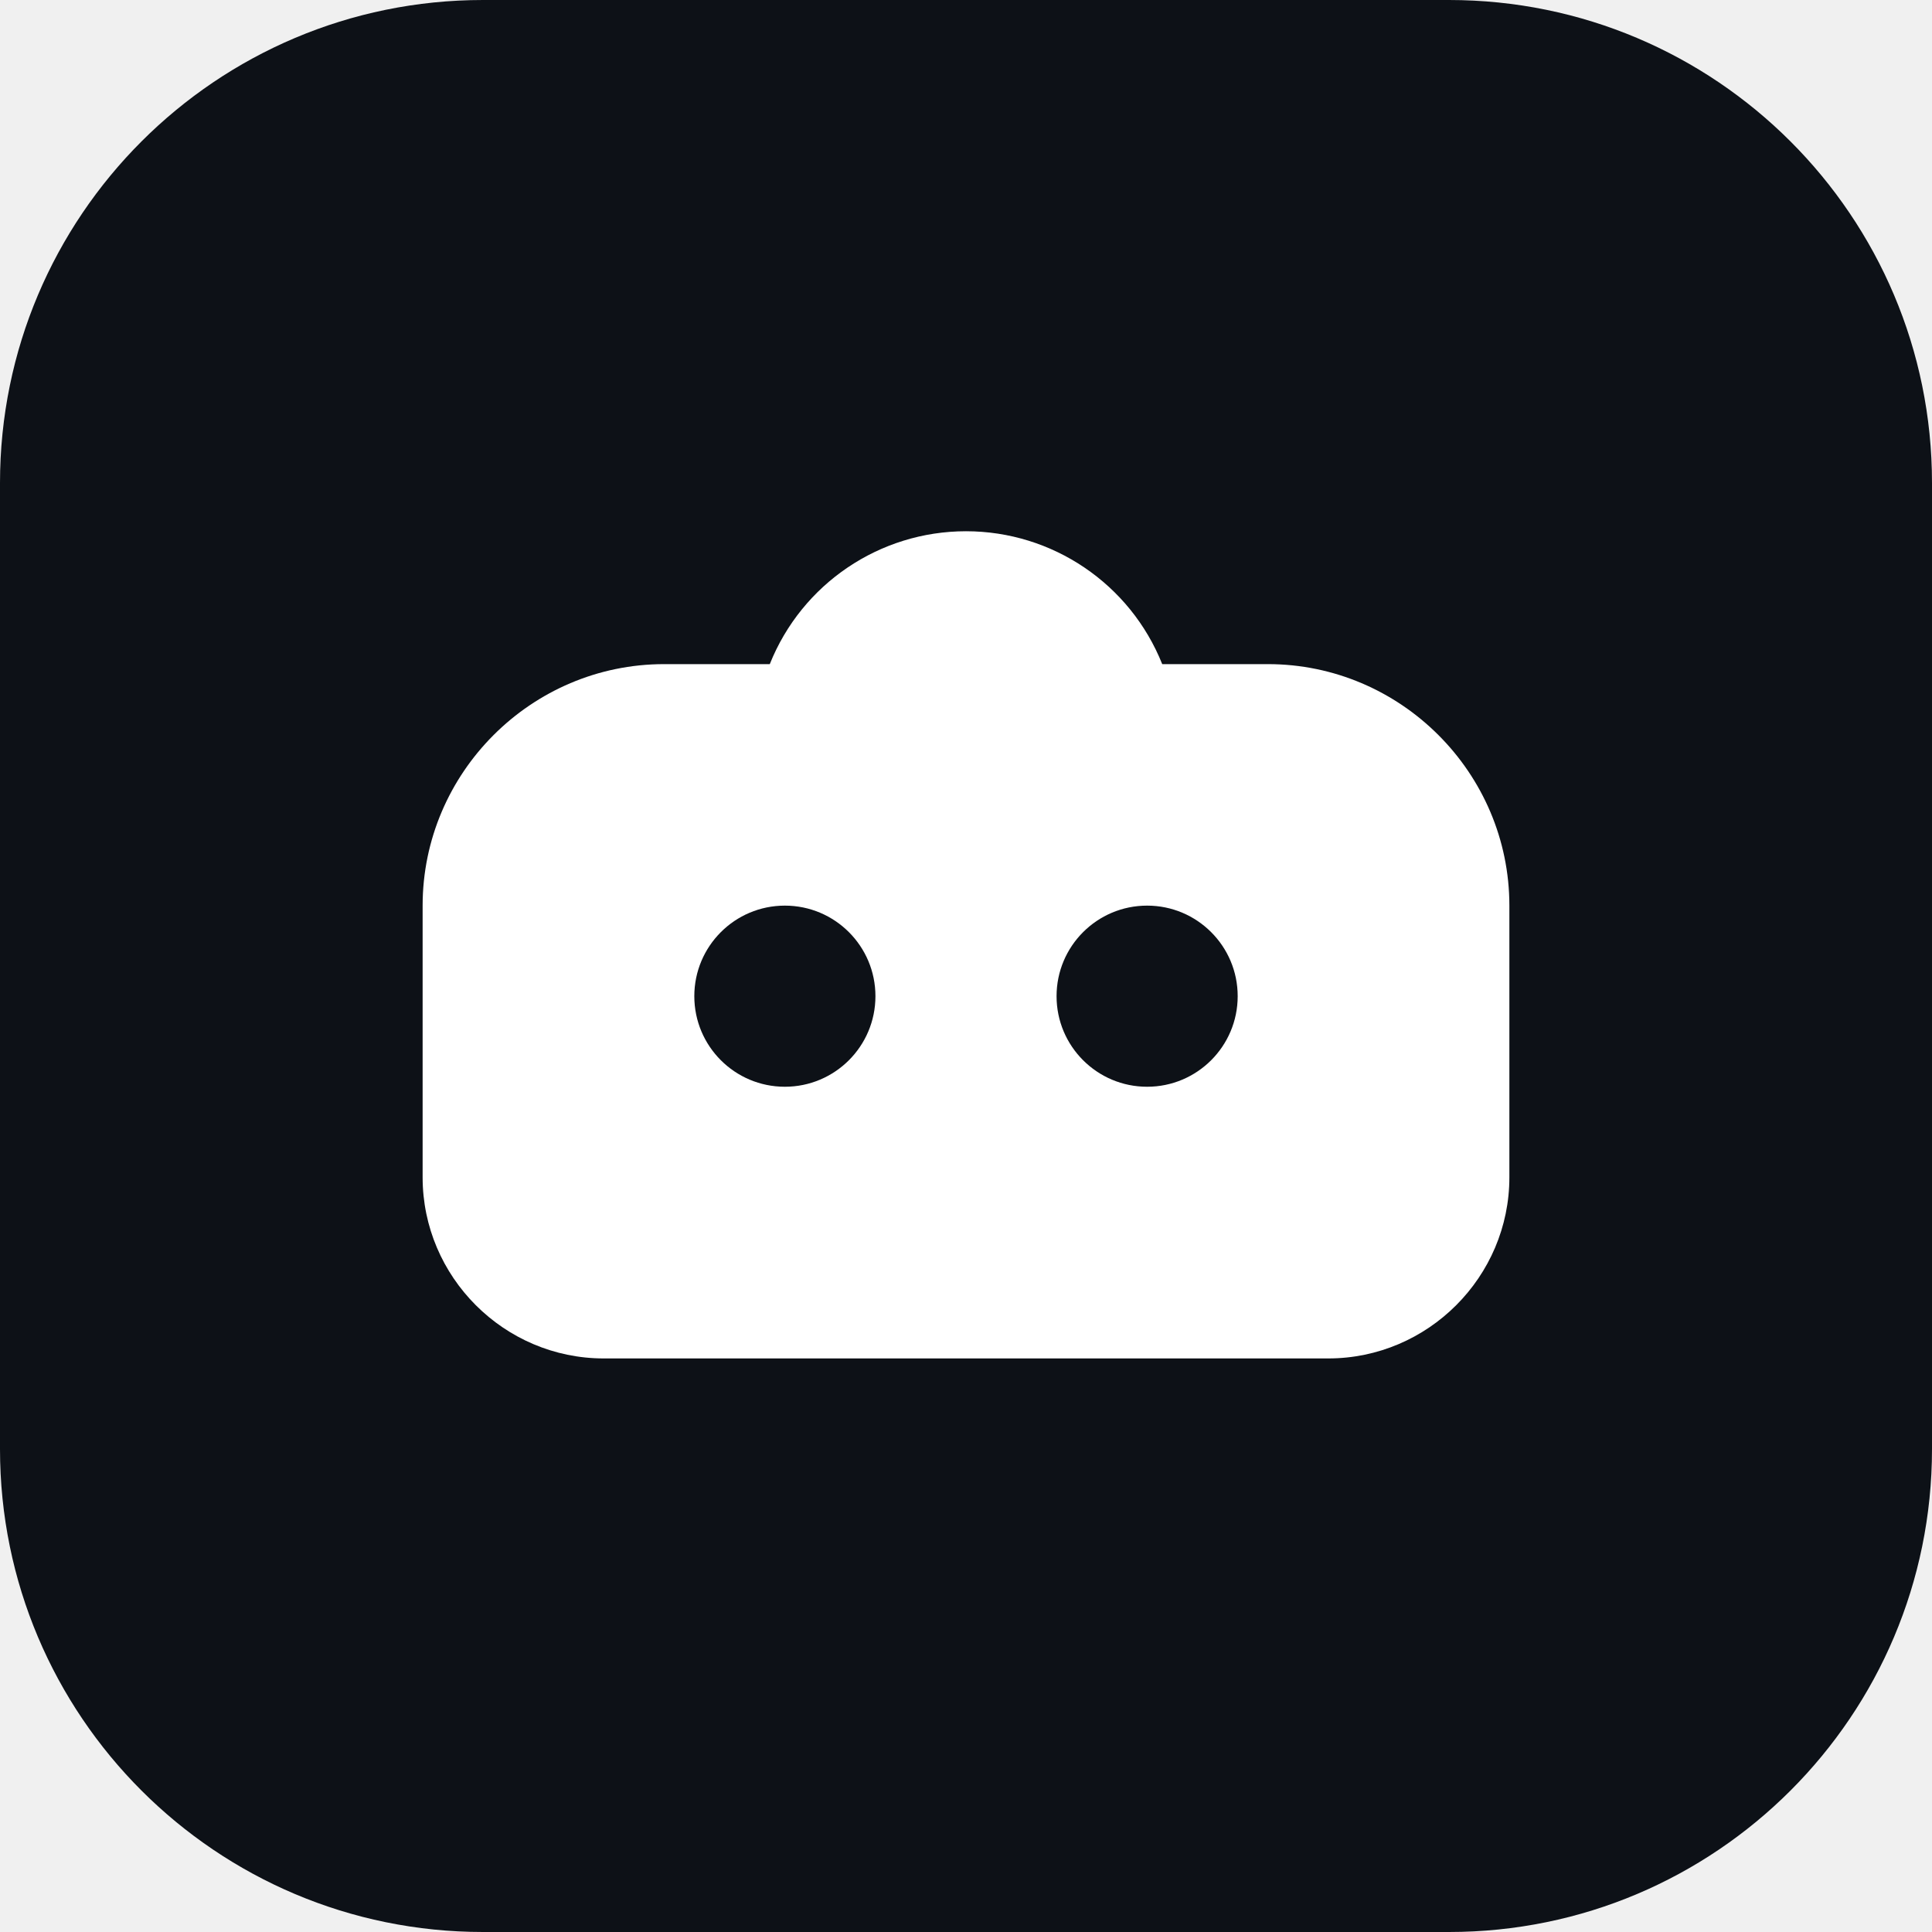
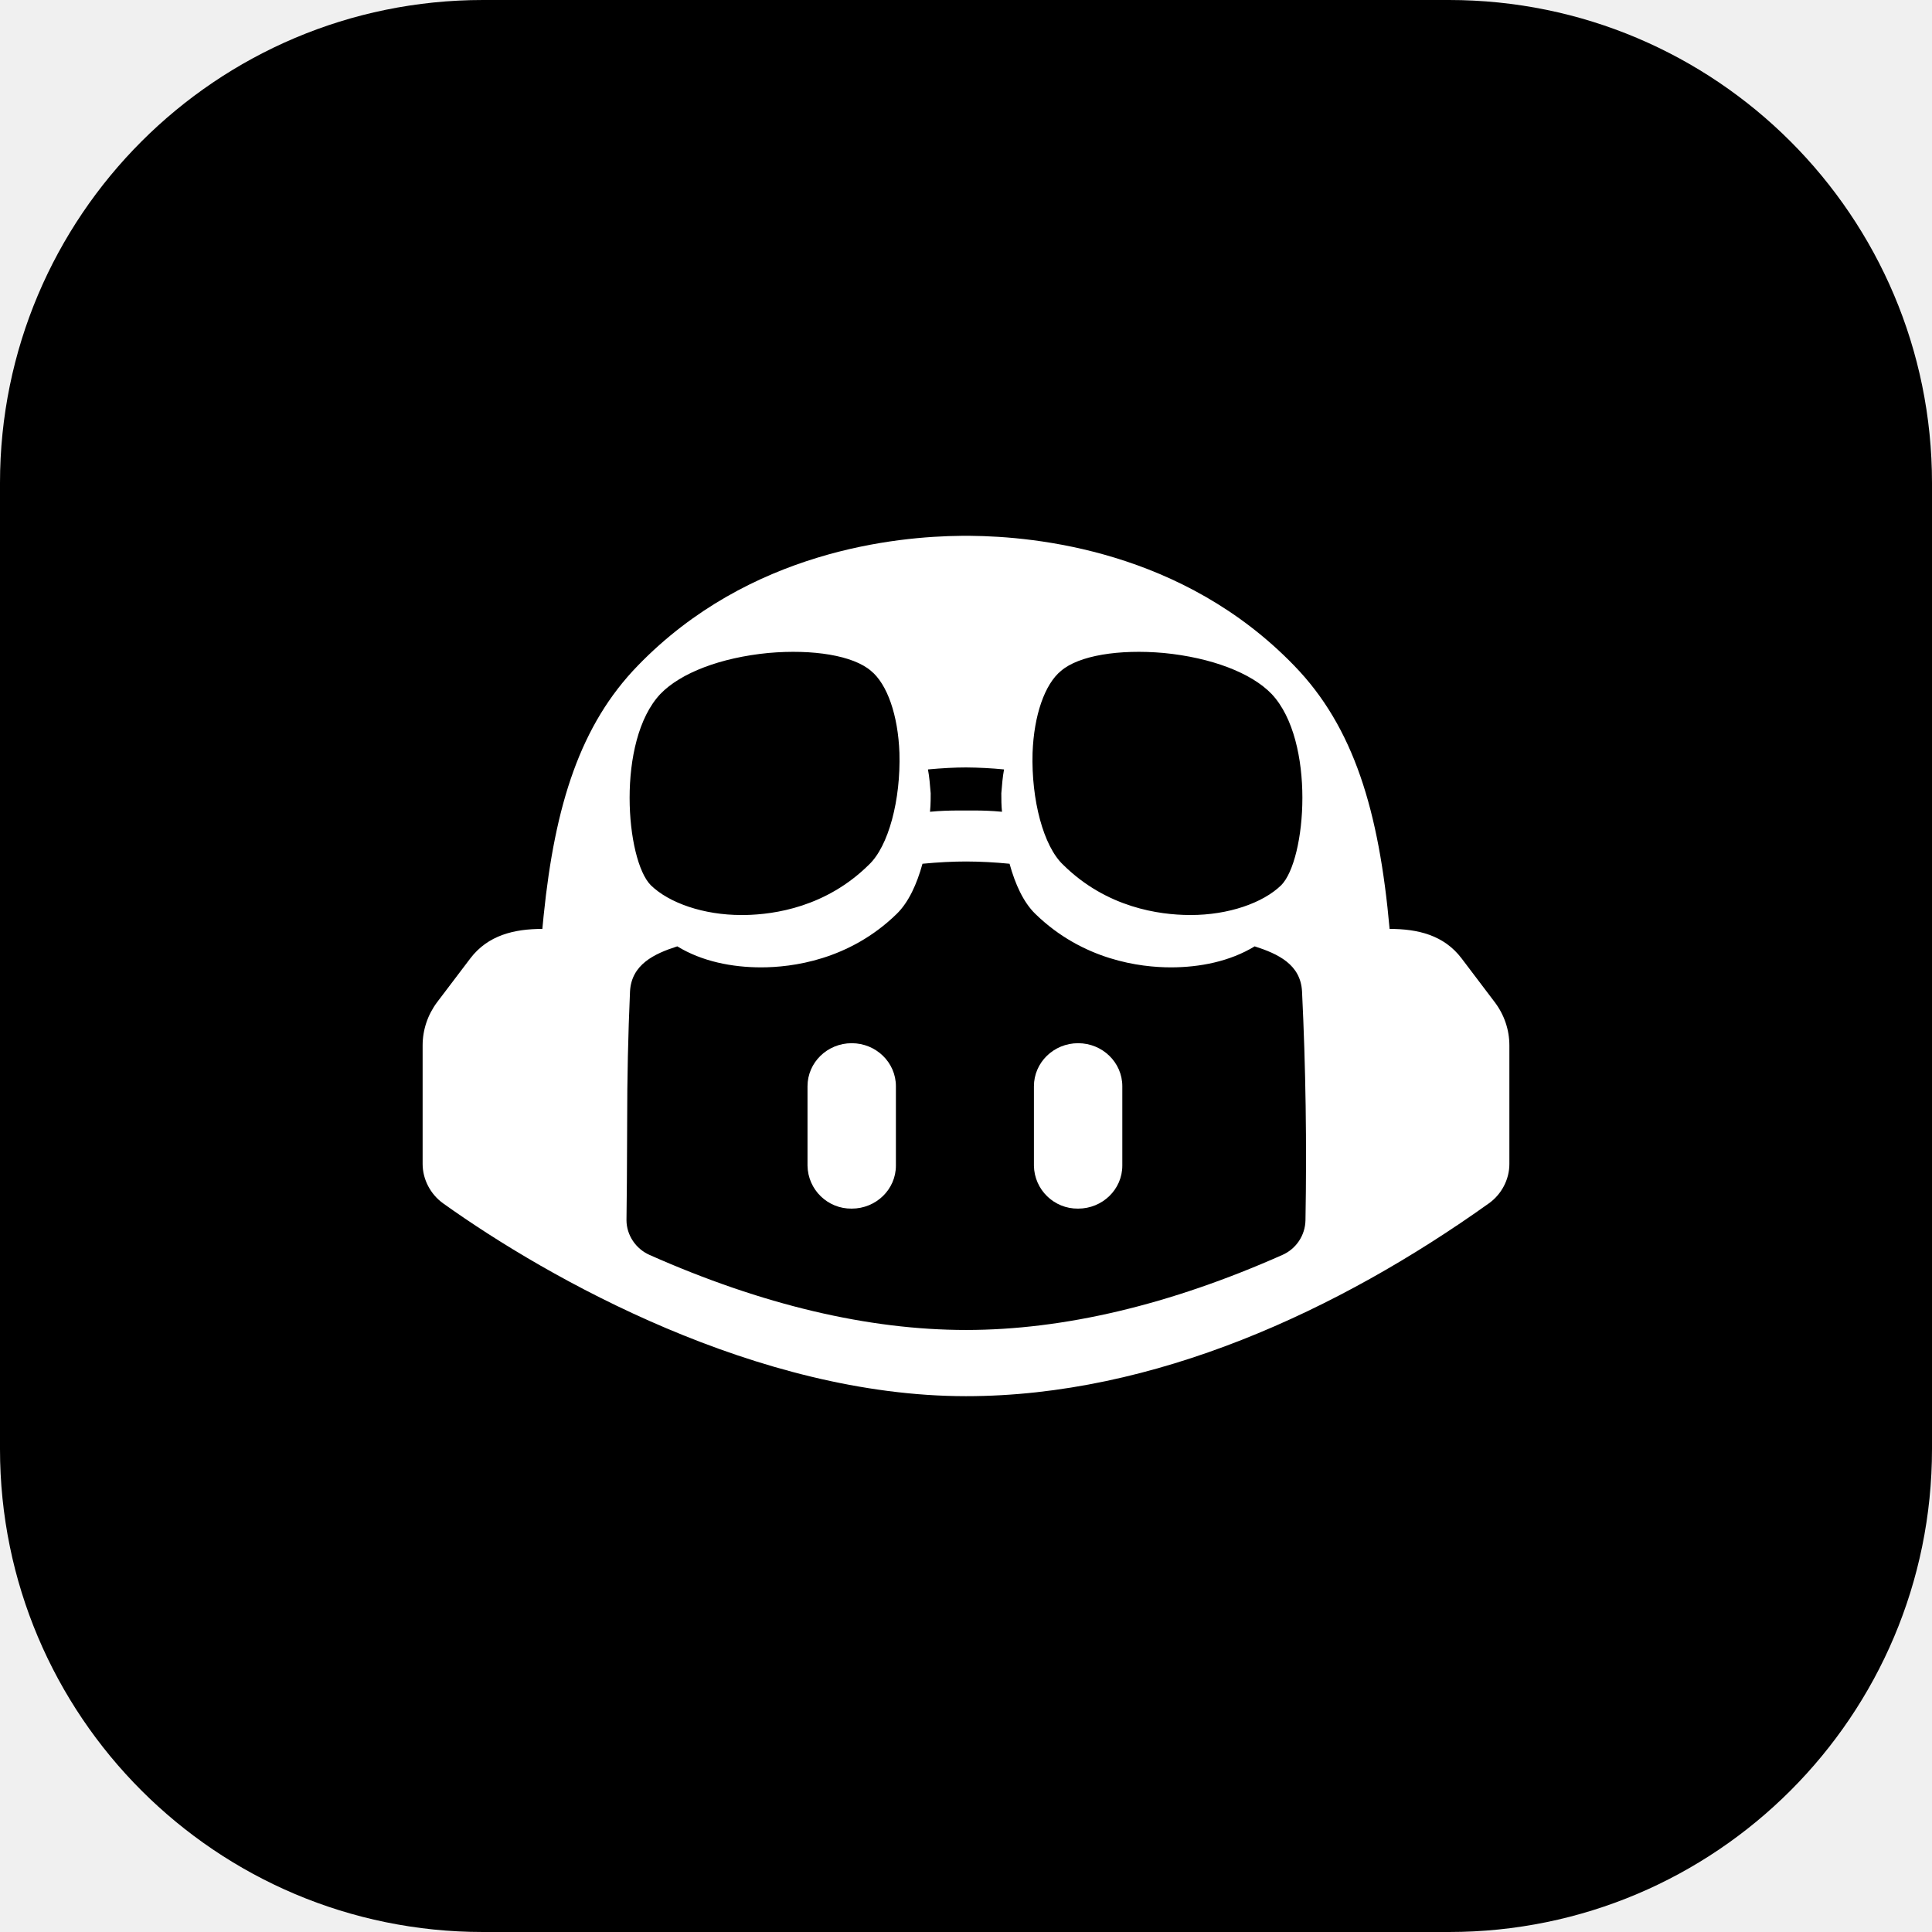
<svg xmlns="http://www.w3.org/2000/svg" viewBox="0 0 64 64">
-   <rect width="64" height="64" rx="16" fill="#0d1117" />
-   <path fill="#fff" d="M22 22c-4.4 0-8 3.6-8 8v9c0 3.3 2.7 6 6 6h24c3.3 0 6-2.7 6-6v-9c0-4.4-3.6-8-8-8h-3.5a7 7 0 0 0-13 0H22zm4 8a3 3 0 1 1 0 6 3 3 0 0 1 0-6zm12 0a3 3 0 1 1 0 6 3 3 0 0 1 0-6z" />
+   <rect width="64" height="64" rx="16" fill="#000000" />
+   <g transform="translate(14 14) scale(1.5)" fill="#ffffff" fill-rule="evenodd">
+     <path d="M19.245 5.364c1.322 1.36 1.877 3.216 2.11 5.817.622 0 1.2.135 1.592.654l.73.964c.21.278.323.61.323.955v2.62c0 .339-.173.669-.453.868C20.239 19.602 16.157 21.5 12 21.5c-4.6 0-9.205-2.583-11.547-4.258-.28-.2-.452-.53-.453-.868v-2.62c0-.345.113-.679.321-.956l.73-.963c.392-.517.974-.654 1.593-.654l.029-.297c.25-2.446.81-4.213 2.082-5.52 2.461-2.54 5.71-2.851 7.146-2.864h.198c1.436.013 4.685.323 7.146 2.864zm-7.244 4.328c-.284 0-.613.016-.962.05-.123.447-.305.85-.57 1.108-1.05 1.023-2.316 1.18-2.994 1.18-.638 0-1.306-.13-1.851-.464-.516.165-1.012.403-1.044.996a65.882 65.882 0 00-.063 2.884l-.002.48c-.002.563-.005 1.126-.013 1.69.002.326.204.63.51.765 2.482 1.102 4.83 1.657 6.99 1.657 2.156 0 4.504-.555 6.985-1.657a.854.854 0 00.51-.766c.03-1.682.006-3.372-.076-5.053-.031-.596-.528-.83-1.046-.996-.546.333-1.212.464-1.85.464-.677 0-1.942-.157-2.993-1.18-.266-.258-.447-.661-.57-1.108-.32-.032-.64-.049-.96-.05zm-2.525 4.013c.539 0 .976.426.976.95v1.753c0 .525-.437.95-.976.95a.964.964 0 01-.976-.95v-1.752c0-.525.437-.951.976-.951zm5 0c.539 0 .976.426.976.95v1.753c0 .525-.437.95-.976.95a.964.964 0 01-.976-.95v-1.752c0-.525.437-.951.976-.951zM7.635 5.087c-1.05.102-1.935.438-2.385.906-.975 1.037-.765 3.668-.21 4.224.405.394 1.17.657 1.995.657h.09c.649-.013 1.785-.176 2.73-1.11.435-.41.705-1.433.675-2.47-.03-.834-.27-1.52-.63-1.813-.39-.336-1.275-.482-2.265-.394zm6.465.394c-.36.292-.6.98-.63 1.813-.03 1.037.24 2.06.675 2.47.968.957 2.136 1.104 2.776 1.11h.044c.825 0 1.59-.263 1.995-.657.555-.556.765-3.187-.21-4.224-.45-.468-1.335-.804-2.385-.906-.99-.088-1.875.058-2.265.394zM12 7.615c-.24 0-.525.015-.84.044.03.16.045.336.06.526l-.001.159a2.94 2.94 0 01-.014.25c.225-.022.425-.027.612-.028h.366c.187 0 .387.006.612.028-.015-.146-.015-.277-.015-.409.015-.19.03-.365.06-.526a9.29 9.29 0 00-.84-.044z" />
+   </g>
</svg>
